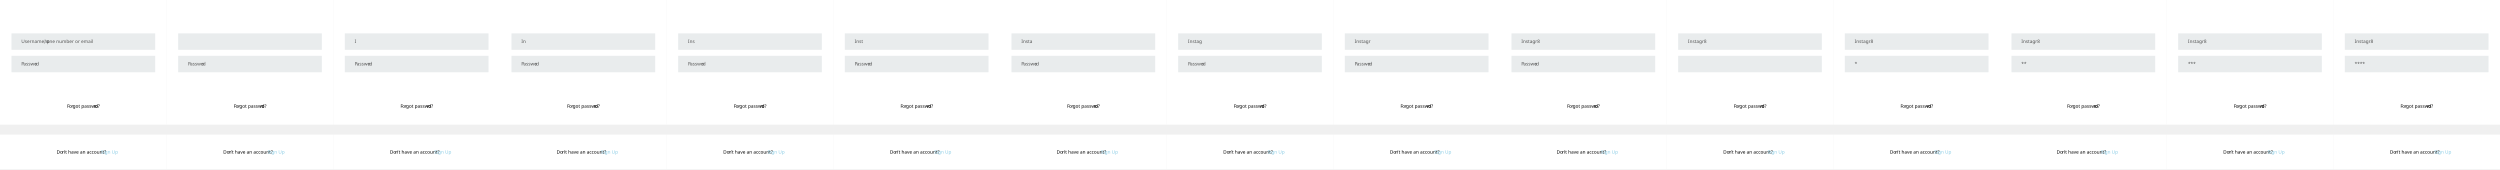
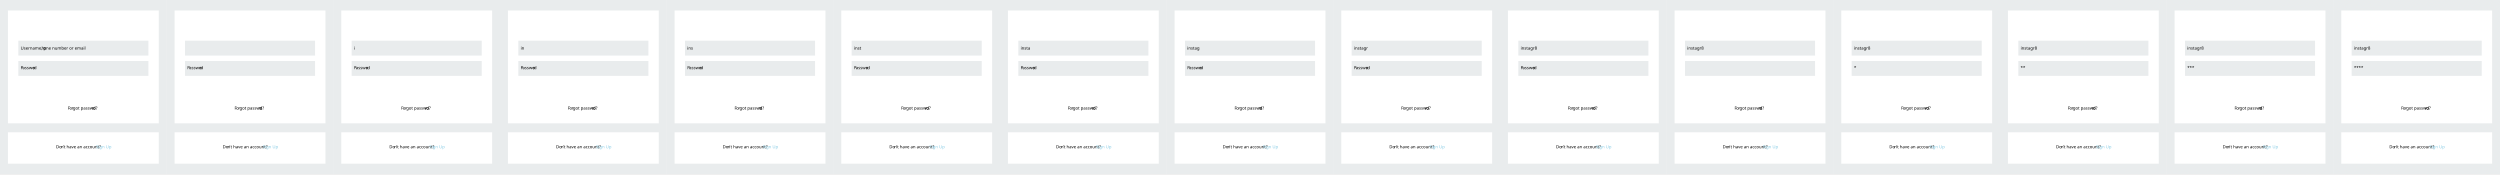
- <svg xmlns="http://www.w3.org/2000/svg" xmlns:xlink="http://www.w3.org/1999/xlink" viewBox="0 0 9585 649">
+ <svg xmlns="http://www.w3.org/2000/svg" xmlns:xlink="http://www.w3.org/1999/xlink" viewBox="0 0 10590 738">
  <defs>
-     <style>.cls-1{fill:none;}.cls-2{fill:#fff;}.cls-3{fill:#e9eced;}.cls-12,.cls-4,.cls-6{font-size:18px;font-family:FuturaPT-Book, Futura PT;}.cls-4{fill:#515151;}.cls-5{letter-spacing:-0.02em;}.cls-12,.cls-6,.cls-9{isolation:isolate;}.cls-7{letter-spacing:-0.04em;}.cls-8{letter-spacing:-0.02em;}.cls-10{letter-spacing:-0.01em;}.cls-11{letter-spacing:-0.03em;}.cls-12{fill:#89cce5;}.cls-13{letter-spacing:-0.02em;}</style>
-     <symbol id="_1" data-name="1" viewBox="0 0 639 649">
-       <rect class="cls-1" width="639" height="649" />
-       <rect class="cls-2" width="639" height="478" />
-       <rect class="cls-3" x="44" y="128" width="551" height="63" />
-       <text class="cls-4" transform="translate(81.73 164.92)">Username, p<tspan class="cls-5" x="88.63" y="0">h</tspan>
+     <style>.cls-1{fill:#e9eced;}.cls-2{fill:none;}.cls-3{fill:#fff;}.cls-4{font-size:18px;font-family:FuturaPT-Book, Futura PT;}.cls-5{letter-spacing:-0.02em;}.cls-6{letter-spacing:-0.02em;}.cls-7{letter-spacing:-0.02em;}.cls-8{letter-spacing:-0.04em;}.cls-9{letter-spacing:-0.02em;}.cls-10{letter-spacing:-0.01em;}.cls-11{letter-spacing:-0.03em;}.cls-12{fill:#89cce5;}</style>
+     <symbol id="_1" data-name="1" viewBox="0 0 706 738">
+       <rect class="cls-1" width="706" height="738" />
+       <rect class="cls-2" x="33.62" y="44.39" width="639" height="649" />
+       <rect class="cls-3" x="33.62" y="44.39" width="639" height="478" />
+       <rect class="cls-1" x="77.62" y="172.39" width="551" height="63" />
+       <rect class="cls-1" x="77.62" y="258.39" width="551" height="63" />
+       <rect class="cls-3" x="33.62" y="560.39" width="639" height="133" />
+       <rect class="cls-2" x="155.62" y="365.39" width="394" height="76" />
+       <text class="cls-4" transform="translate(87.26 210.14)">Username, p<tspan class="cls-5" x="88.63" y="0">h</tspan>
        <tspan x="96.82" y="0">one number or email</tspan>
      </text>
-       <rect class="cls-3" x="44" y="214" width="551" height="63" />
-       <rect class="cls-2" y="516" width="639" height="133" />
-       <text class="cls-6" transform="translate(257.26 413.12)">
-         <tspan class="cls-7">F</tspan>
-         <tspan x="7.06" y="0">o</tspan>
-         <tspan class="cls-8" x="16.49" y="0">r</tspan>
-         <tspan x="21.38" y="0">got passwo</tspan>
-         <tspan class="cls-8" x="101.64" y="0">r</tspan>
-         <tspan x="106.54" y="0">d?</tspan>
-       </text>
-       <rect class="cls-1" x="123" y="321" width="394" height="76" />
-       <g class="cls-9">
-         <text class="cls-6" transform="translate(216.86 589.12)">Do<tspan class="cls-10" x="20.81" y="0">n</tspan>
-           <tspan class="cls-11" x="29.09" y="0">’</tspan>
-           <tspan x="33.3" y="0">t have an account? </tspan>
-         </text>
-         <text class="cls-12" transform="translate(386.86 589.12)">Sign Up</text>
-       </g>
-       <text class="cls-4" transform="translate(81.73 250.92)">
-         <tspan class="cls-13">P</tspan>
-         <tspan x="7.85" y="0">asswo</tspan>
-         <tspan class="cls-8" x="51.7" y="0">r</tspan>
-         <tspan x="56.59" y="0">d</tspan>
-       </text>
-     </symbol>
-     <symbol id="_2" data-name="2" viewBox="0 0 639 649">
-       <rect class="cls-1" width="639" height="649" />
-       <rect class="cls-2" width="639" height="478" />
-       <rect class="cls-3" x="44" y="128" width="551" height="63" />
+       <text class="cls-4" transform="translate(87.26 293.14)">
+         <tspan class="cls-6">P</tspan>
+         <tspan x="7.85" y="0">asswo</tspan>
+         <tspan class="cls-7" x="51.7" y="0">r</tspan>
+         <tspan x="56.59" y="0">d</tspan>
+       </text>
+       <text class="cls-4" transform="translate(287.26 464.14)">
+         <tspan class="cls-8">F</tspan>
+         <tspan x="7.06" y="0">o</tspan>
+         <tspan class="cls-7" x="16.49" y="0">r</tspan>
+         <tspan x="21.38" y="0">got passwo</tspan>
+         <tspan class="cls-9" x="101.64" y="0">r</tspan>
+         <tspan x="106.54" y="0">d?</tspan>
+       </text>
+       <text class="cls-4" transform="translate(237.26 628.14)">Do<tspan class="cls-10" x="20.81" y="0">n</tspan>
+         <tspan class="cls-11" x="29.09" y="0">’</tspan>
+         <tspan x="33.3" y="0">t have an account? </tspan>
+         <tspan class="cls-12" x="169.29" y="0">Sign Up</tspan>
+       </text>
+     </symbol>
+     <symbol id="_2" data-name="2" viewBox="0 0 706 738">
+       <rect class="cls-1" width="706" height="738" />
+       <rect class="cls-2" x="33.62" y="44.39" width="639" height="649" />
+       <rect class="cls-3" x="33.62" y="44.39" width="639" height="478" />
+       <rect class="cls-1" x="77.62" y="172.39" width="551" height="63" />
+       <rect class="cls-1" x="77.62" y="258.39" width="551" height="63" />
+       <rect class="cls-3" x="33.62" y="560.39" width="639" height="133" />
+       <rect class="cls-2" x="155.62" y="365.39" width="394" height="76" />
      <text />
-       <rect class="cls-3" x="44" y="214" width="551" height="63" />
-       <rect class="cls-2" y="516" width="639" height="133" />
-       <text class="cls-6" transform="translate(257.26 413.12)">
-         <tspan class="cls-7">F</tspan>
-         <tspan x="7.06" y="0">o</tspan>
-         <tspan class="cls-8" x="16.49" y="0">r</tspan>
-         <tspan x="21.38" y="0">got passwo</tspan>
-         <tspan class="cls-8" x="101.64" y="0">r</tspan>
-         <tspan x="106.54" y="0">d?</tspan>
-       </text>
-       <rect class="cls-1" x="123" y="321" width="394" height="76" />
-       <g class="cls-9">
-         <text class="cls-6" transform="translate(216.86 589.12)">Do<tspan class="cls-10" x="20.81" y="0">n</tspan>
-           <tspan class="cls-11" x="29.09" y="0">’</tspan>
-           <tspan x="33.3" y="0">t have an account? </tspan>
-         </text>
-         <text class="cls-12" transform="translate(386.86 589.12)">Sign Up</text>
-       </g>
-       <text class="cls-4" transform="translate(81.73 250.92)">
-         <tspan class="cls-13">P</tspan>
-         <tspan x="7.85" y="0">asswo</tspan>
-         <tspan class="cls-8" x="51.7" y="0">r</tspan>
-         <tspan x="56.59" y="0">d</tspan>
-       </text>
-     </symbol>
-     <symbol id="_3" data-name="3" viewBox="0 0 639 649">
-       <rect class="cls-1" width="639" height="649" />
-       <rect class="cls-2" width="639" height="478" />
-       <rect class="cls-3" x="44" y="128" width="551" height="63" />
+       <text class="cls-4" transform="translate(87.26 293.14)">
+         <tspan class="cls-6">P</tspan>
+         <tspan x="7.85" y="0">asswo</tspan>
+         <tspan class="cls-7" x="51.7" y="0">r</tspan>
+         <tspan x="56.59" y="0">d</tspan>
+       </text>
+       <text class="cls-4" transform="translate(287.26 464.14)">
+         <tspan class="cls-8">F</tspan>
+         <tspan x="7.06" y="0">o</tspan>
+         <tspan class="cls-7" x="16.49" y="0">r</tspan>
+         <tspan x="21.38" y="0">got passwo</tspan>
+         <tspan class="cls-9" x="101.64" y="0">r</tspan>
+         <tspan x="106.54" y="0">d?</tspan>
+       </text>
+       <text class="cls-4" transform="translate(237.26 628.14)">Do<tspan class="cls-10" x="20.81" y="0">n</tspan>
+         <tspan class="cls-11" x="29.09" y="0">’</tspan>
+         <tspan x="33.3" y="0">t have an account? </tspan>
+         <tspan class="cls-12" x="169.29" y="0">Sign Up</tspan>
+       </text>
+     </symbol>
+     <symbol id="_3" data-name="3" viewBox="0 0 706 738">
+       <rect class="cls-1" width="706" height="738" />
+       <rect class="cls-2" x="33.62" y="44.39" width="639" height="649" />
+       <rect class="cls-3" x="33.62" y="44.39" width="639" height="478" />
+       <rect class="cls-1" x="77.62" y="172.39" width="551" height="63" />
+       <rect class="cls-1" x="77.62" y="258.39" width="551" height="63" />
+       <rect class="cls-3" x="33.62" y="560.39" width="639" height="133" />
+       <rect class="cls-2" x="155.62" y="365.39" width="394" height="76" />
+       <text class="cls-4" transform="translate(87.26 210.14)">i</text>
+       <text class="cls-4" transform="translate(87.26 293.14)">
+         <tspan class="cls-6">P</tspan>
+         <tspan x="7.85" y="0">asswo</tspan>
+         <tspan class="cls-7" x="51.7" y="0">r</tspan>
+         <tspan x="56.59" y="0">d</tspan>
+       </text>
+       <text class="cls-4" transform="translate(287.26 464.14)">
+         <tspan class="cls-8">F</tspan>
+         <tspan x="7.06" y="0">o</tspan>
+         <tspan class="cls-7" x="16.49" y="0">r</tspan>
+         <tspan x="21.38" y="0">got passwo</tspan>
+         <tspan class="cls-9" x="101.64" y="0">r</tspan>
+         <tspan x="106.54" y="0">d?</tspan>
+       </text>
+       <text class="cls-4" transform="translate(237.26 628.14)">Do<tspan class="cls-10" x="20.81" y="0">n</tspan>
+         <tspan class="cls-11" x="29.09" y="0">’</tspan>
+         <tspan x="33.3" y="0">t have an account? </tspan>
+         <tspan class="cls-12" x="169.29" y="0">Sign Up</tspan>
+       </text>
+     </symbol>
+     <symbol id="_4" data-name="4" viewBox="0 0 706 738">
+       <rect class="cls-1" width="706" height="738" />
+       <rect class="cls-2" x="33.62" y="44.39" width="639" height="649" />
+       <rect class="cls-3" x="33.62" y="44.39" width="639" height="478" />
+       <rect class="cls-1" x="77.62" y="172.39" width="551" height="63" />
+       <rect class="cls-1" x="77.62" y="258.39" width="551" height="63" />
+       <rect class="cls-3" x="33.62" y="560.39" width="639" height="133" />
+       <rect class="cls-2" x="155.62" y="365.39" width="394" height="76" />
+       <text class="cls-4" transform="translate(87.26 210.14)">in</text>
+       <text class="cls-4" transform="translate(87.26 293.14)">
+         <tspan class="cls-6">P</tspan>
+         <tspan x="7.85" y="0">asswo</tspan>
+         <tspan class="cls-7" x="51.7" y="0">r</tspan>
+         <tspan x="56.59" y="0">d</tspan>
+       </text>
+       <text class="cls-4" transform="translate(287.26 464.14)">
+         <tspan class="cls-8">F</tspan>
+         <tspan x="7.06" y="0">o</tspan>
+         <tspan class="cls-7" x="16.49" y="0">r</tspan>
+         <tspan x="21.38" y="0">got passwo</tspan>
+         <tspan class="cls-9" x="101.64" y="0">r</tspan>
+         <tspan x="106.54" y="0">d?</tspan>
+       </text>
+       <text class="cls-4" transform="translate(237.26 628.14)">Do<tspan class="cls-10" x="20.81" y="0">n</tspan>
+         <tspan class="cls-11" x="29.09" y="0">’</tspan>
+         <tspan x="33.3" y="0">t have an account? </tspan>
+         <tspan class="cls-12" x="169.29" y="0">Sign Up</tspan>
+       </text>
+     </symbol>
+     <symbol id="_5" data-name="5" viewBox="0 0 706 738">
+       <rect class="cls-1" width="706" height="738" />
+       <rect class="cls-2" x="33.62" y="44.39" width="639" height="649" />
+       <rect class="cls-3" x="33.62" y="44.39" width="639" height="478" />
+       <rect class="cls-1" x="77.62" y="172.39" width="551" height="63" />
+       <rect class="cls-1" x="77.62" y="258.39" width="551" height="63" />
+       <rect class="cls-3" x="33.62" y="560.39" width="639" height="133" />
+       <rect class="cls-2" x="155.62" y="365.39" width="394" height="76" />
+       <text class="cls-4" transform="translate(87.26 210.14)">ins</text>
+       <text class="cls-4" transform="translate(87.26 293.14)">
+         <tspan class="cls-6">P</tspan>
+         <tspan x="7.85" y="0">asswo</tspan>
+         <tspan class="cls-7" x="51.7" y="0">r</tspan>
+         <tspan x="56.59" y="0">d</tspan>
+       </text>
+       <text class="cls-4" transform="translate(287.26 464.14)">
+         <tspan class="cls-8">F</tspan>
+         <tspan x="7.06" y="0">o</tspan>
+         <tspan class="cls-7" x="16.49" y="0">r</tspan>
+         <tspan x="21.38" y="0">got passwo</tspan>
+         <tspan class="cls-9" x="101.64" y="0">r</tspan>
+         <tspan x="106.54" y="0">d?</tspan>
+       </text>
+       <text class="cls-4" transform="translate(237.26 628.14)">Do<tspan class="cls-10" x="20.81" y="0">n</tspan>
+         <tspan class="cls-11" x="29.09" y="0">’</tspan>
+         <tspan x="33.3" y="0">t have an account? </tspan>
+         <tspan class="cls-12" x="169.29" y="0">Sign Up</tspan>
+       </text>
+     </symbol>
+     <symbol id="_6" data-name="6" viewBox="0 0 706 738">
+       <rect class="cls-1" width="706" height="738" />
+       <rect class="cls-2" x="33.62" y="44.39" width="639" height="649" />
+       <rect class="cls-3" x="33.62" y="44.39" width="639" height="478" />
+       <rect class="cls-1" x="77.62" y="172.39" width="551" height="63" />
+       <rect class="cls-1" x="77.62" y="258.39" width="551" height="63" />
+       <rect class="cls-3" x="33.62" y="560.39" width="639" height="133" />
+       <rect class="cls-2" x="155.62" y="365.39" width="394" height="76" />
+       <text class="cls-4" transform="translate(87.26 210.14)">inst</text>
+       <text class="cls-4" transform="translate(87.26 293.14)">
+         <tspan class="cls-6">P</tspan>
+         <tspan x="7.85" y="0">asswo</tspan>
+         <tspan class="cls-7" x="51.7" y="0">r</tspan>
+         <tspan x="56.59" y="0">d</tspan>
+       </text>
+       <text class="cls-4" transform="translate(287.26 464.14)">
+         <tspan class="cls-8">F</tspan>
+         <tspan x="7.06" y="0">o</tspan>
+         <tspan class="cls-7" x="16.49" y="0">r</tspan>
+         <tspan x="21.38" y="0">got passwo</tspan>
+         <tspan class="cls-9" x="101.64" y="0">r</tspan>
+         <tspan x="106.54" y="0">d?</tspan>
+       </text>
+       <text class="cls-4" transform="translate(237.26 628.14)">Do<tspan class="cls-10" x="20.81" y="0">n</tspan>
+         <tspan class="cls-11" x="29.09" y="0">’</tspan>
+         <tspan x="33.3" y="0">t have an account? </tspan>
+         <tspan class="cls-12" x="169.29" y="0">Sign Up</tspan>
+       </text>
+     </symbol>
+     <symbol id="_7" data-name="7" viewBox="0 0 706 738">
+       <rect class="cls-1" width="706" height="738" />
+       <rect class="cls-2" x="33.62" y="44.39" width="639" height="649" />
+       <rect class="cls-3" x="33.62" y="44.39" width="639" height="478" />
+       <rect class="cls-1" x="77.62" y="172.39" width="551" height="63" />
+       <rect class="cls-1" x="77.62" y="258.39" width="551" height="63" />
+       <rect class="cls-3" x="33.62" y="560.39" width="639" height="133" />
+       <rect class="cls-2" x="155.62" y="365.39" width="394" height="76" />
+       <text class="cls-4" transform="translate(87.26 210.14)">insta</text>
+       <text class="cls-4" transform="translate(87.26 293.14)">
+         <tspan class="cls-6">P</tspan>
+         <tspan x="7.85" y="0">asswo</tspan>
+         <tspan class="cls-7" x="51.7" y="0">r</tspan>
+         <tspan x="56.59" y="0">d</tspan>
+       </text>
+       <text class="cls-4" transform="translate(287.26 464.14)">
+         <tspan class="cls-8">F</tspan>
+         <tspan x="7.06" y="0">o</tspan>
+         <tspan class="cls-7" x="16.49" y="0">r</tspan>
+         <tspan x="21.38" y="0">got passwo</tspan>
+         <tspan class="cls-9" x="101.64" y="0">r</tspan>
+         <tspan x="106.54" y="0">d?</tspan>
+       </text>
+       <text class="cls-4" transform="translate(237.26 628.14)">Do<tspan class="cls-10" x="20.81" y="0">n</tspan>
+         <tspan class="cls-11" x="29.09" y="0">’</tspan>
+         <tspan x="33.3" y="0">t have an account? </tspan>
+         <tspan class="cls-12" x="169.29" y="0">Sign Up</tspan>
+       </text>
+     </symbol>
+     <symbol id="_8" data-name="8" viewBox="0 0 706 738">
+       <rect class="cls-1" width="706" height="738" />
+       <rect class="cls-2" x="33.62" y="44.39" width="639" height="649" />
+       <rect class="cls-3" x="33.62" y="44.39" width="639" height="478" />
+       <rect class="cls-1" x="77.62" y="172.39" width="551" height="63" />
+       <rect class="cls-1" x="77.62" y="258.39" width="551" height="63" />
+       <rect class="cls-3" x="33.62" y="560.39" width="639" height="133" />
+       <rect class="cls-2" x="155.62" y="365.39" width="394" height="76" />
+       <text class="cls-4" transform="translate(87.26 210.14)">instag</text>
+       <text class="cls-4" transform="translate(87.26 293.14)">
+         <tspan class="cls-6">P</tspan>
+         <tspan x="7.85" y="0">asswo</tspan>
+         <tspan class="cls-7" x="51.7" y="0">r</tspan>
+         <tspan x="56.59" y="0">d</tspan>
+       </text>
+       <text class="cls-4" transform="translate(287.26 464.14)">
+         <tspan class="cls-8">F</tspan>
+         <tspan x="7.06" y="0">o</tspan>
+         <tspan class="cls-7" x="16.49" y="0">r</tspan>
+         <tspan x="21.38" y="0">got passwo</tspan>
+         <tspan class="cls-9" x="101.64" y="0">r</tspan>
+         <tspan x="106.54" y="0">d?</tspan>
+       </text>
+       <text class="cls-4" transform="translate(237.26 628.14)">Do<tspan class="cls-10" x="20.81" y="0">n</tspan>
+         <tspan class="cls-11" x="29.09" y="0">’</tspan>
+         <tspan x="33.3" y="0">t have an account? </tspan>
+         <tspan class="cls-12" x="169.29" y="0">Sign Up</tspan>
+       </text>
+     </symbol>
+     <symbol id="_9" data-name="9" viewBox="0 0 706 738">
+       <rect class="cls-1" width="706" height="738" />
+       <rect class="cls-2" x="33.62" y="44.39" width="639" height="649" />
+       <rect class="cls-3" x="33.62" y="44.39" width="639" height="478" />
+       <rect class="cls-1" x="77.62" y="172.39" width="551" height="63" />
+       <rect class="cls-1" x="77.62" y="258.39" width="551" height="63" />
+       <rect class="cls-3" x="33.62" y="560.39" width="639" height="133" />
+       <rect class="cls-2" x="155.62" y="365.39" width="394" height="76" />
+       <text class="cls-4" transform="translate(87.26 210.14)">instagr</text>
+       <text class="cls-4" transform="translate(87.26 293.14)">
+         <tspan class="cls-6">P</tspan>
+         <tspan x="7.85" y="0">asswo</tspan>
+         <tspan class="cls-7" x="51.7" y="0">r</tspan>
+         <tspan x="56.59" y="0">d</tspan>
+       </text>
+       <text class="cls-4" transform="translate(287.26 464.14)">
+         <tspan class="cls-8">F</tspan>
+         <tspan x="7.06" y="0">o</tspan>
+         <tspan class="cls-7" x="16.49" y="0">r</tspan>
+         <tspan x="21.38" y="0">got passwo</tspan>
+         <tspan class="cls-9" x="101.64" y="0">r</tspan>
+         <tspan x="106.54" y="0">d?</tspan>
+       </text>
+       <text class="cls-4" transform="translate(237.26 628.14)">Do<tspan class="cls-10" x="20.81" y="0">n</tspan>
+         <tspan class="cls-11" x="29.09" y="0">’</tspan>
+         <tspan x="33.3" y="0">t have an account? </tspan>
+         <tspan class="cls-12" x="169.29" y="0">Sign Up</tspan>
+       </text>
+     </symbol>
+     <symbol id="_10" data-name="10" viewBox="0 0 706 738">
+       <rect class="cls-1" width="706" height="738" />
+       <rect class="cls-2" x="33.62" y="44.39" width="639" height="649" />
+       <rect class="cls-3" x="33.62" y="44.39" width="639" height="478" />
+       <rect class="cls-1" x="77.62" y="172.39" width="551" height="63" />
+       <rect class="cls-1" x="77.62" y="258.39" width="551" height="63" />
+       <rect class="cls-3" x="33.62" y="560.39" width="639" height="133" />
+       <rect class="cls-2" x="155.62" y="365.39" width="394" height="76" />
+       <text class="cls-4" transform="translate(87.26 210.14)">instagr8</text>
+       <text class="cls-4" transform="translate(87.26 293.14)">
+         <tspan class="cls-6">P</tspan>
+         <tspan x="7.85" y="0">asswo</tspan>
+         <tspan class="cls-7" x="51.7" y="0">r</tspan>
+         <tspan x="56.59" y="0">d</tspan>
+       </text>
+       <text class="cls-4" transform="translate(287.26 464.14)">
+         <tspan class="cls-8">F</tspan>
+         <tspan x="7.06" y="0">o</tspan>
+         <tspan class="cls-7" x="16.49" y="0">r</tspan>
+         <tspan x="21.38" y="0">got passwo</tspan>
+         <tspan class="cls-9" x="101.64" y="0">r</tspan>
+         <tspan x="106.54" y="0">d?</tspan>
+       </text>
+       <text class="cls-4" transform="translate(237.26 628.14)">Do<tspan class="cls-10" x="20.81" y="0">n</tspan>
+         <tspan class="cls-11" x="29.09" y="0">’</tspan>
+         <tspan x="33.3" y="0">t have an account? </tspan>
+         <tspan class="cls-12" x="169.29" y="0">Sign Up</tspan>
+       </text>
+     </symbol>
+     <symbol id="_11" data-name="11" viewBox="0 0 706 738">
+       <rect class="cls-1" width="706" height="738" />
+       <rect class="cls-2" x="33.62" y="44.39" width="639" height="649" />
+       <rect class="cls-3" x="33.62" y="44.39" width="639" height="478" />
+       <rect class="cls-1" x="77.62" y="172.39" width="551" height="63" />
+       <rect class="cls-1" x="77.62" y="258.39" width="551" height="63" />
+       <rect class="cls-3" x="33.62" y="560.39" width="639" height="133" />
+       <rect class="cls-2" x="155.62" y="365.39" width="394" height="76" />
+       <text class="cls-4" transform="translate(87.26 210.14)">instagr8</text>
      <text />
-       <rect class="cls-3" x="44" y="214" width="551" height="63" />
-       <rect class="cls-2" y="516" width="639" height="133" />
-       <text class="cls-6" transform="translate(257.26 413.12)">
-         <tspan class="cls-7">F</tspan>
-         <tspan x="7.06" y="0">o</tspan>
-         <tspan class="cls-8" x="16.49" y="0">r</tspan>
-         <tspan x="21.38" y="0">got passwo</tspan>
-         <tspan class="cls-8" x="101.64" y="0">r</tspan>
-         <tspan x="106.54" y="0">d?</tspan>
-       </text>
-       <rect class="cls-1" x="123" y="321" width="394" height="76" />
-       <g class="cls-9">
-         <text class="cls-6" transform="translate(216.86 589.12)">Do<tspan class="cls-10" x="20.81" y="0">n</tspan>
-           <tspan class="cls-11" x="29.09" y="0">’</tspan>
-           <tspan x="33.3" y="0">t have an account? </tspan>
-         </text>
-         <text class="cls-12" transform="translate(386.86 589.12)">Sign Up</text>
-       </g>
-       <text class="cls-4" transform="translate(81.73 250.92)">
-         <tspan class="cls-13">P</tspan>
-         <tspan x="7.85" y="0">asswo</tspan>
-         <tspan class="cls-8" x="51.7" y="0">r</tspan>
-         <tspan x="56.59" y="0">d</tspan>
-       </text>
-       <text class="cls-4" transform="translate(81.73 164.92)">I</text>
-     </symbol>
-     <symbol id="_4" data-name="4" viewBox="0 0 639 649">
-       <rect class="cls-1" width="639" height="649" />
-       <rect class="cls-2" width="639" height="478" />
-       <rect class="cls-3" x="44" y="128" width="551" height="63" />
-       <text />
-       <rect class="cls-3" x="44" y="214" width="551" height="63" />
-       <rect class="cls-2" y="516" width="639" height="133" />
-       <text class="cls-6" transform="translate(257.26 413.12)">
-         <tspan class="cls-7">F</tspan>
-         <tspan x="7.06" y="0">o</tspan>
-         <tspan class="cls-8" x="16.49" y="0">r</tspan>
-         <tspan x="21.38" y="0">got passwo</tspan>
-         <tspan class="cls-8" x="101.64" y="0">r</tspan>
-         <tspan x="106.54" y="0">d?</tspan>
-       </text>
-       <rect class="cls-1" x="123" y="321" width="394" height="76" />
-       <g class="cls-9">
-         <text class="cls-6" transform="translate(216.86 589.12)">Do<tspan class="cls-10" x="20.81" y="0">n</tspan>
-           <tspan class="cls-11" x="29.09" y="0">’</tspan>
-           <tspan x="33.3" y="0">t have an account? </tspan>
-         </text>
-         <text class="cls-12" transform="translate(386.86 589.12)">Sign Up</text>
-       </g>
-       <text class="cls-4" transform="translate(81.73 250.92)">
-         <tspan class="cls-13">P</tspan>
-         <tspan x="7.85" y="0">asswo</tspan>
-         <tspan class="cls-8" x="51.7" y="0">r</tspan>
-         <tspan x="56.59" y="0">d</tspan>
-       </text>
-       <text class="cls-4" transform="translate(81.73 164.92)">In</text>
-     </symbol>
-     <symbol id="_5" data-name="5" viewBox="0 0 639 649">
-       <rect class="cls-1" width="639" height="649" />
-       <rect class="cls-2" width="639" height="478" />
-       <rect class="cls-3" x="44" y="128" width="551" height="63" />
-       <text />
-       <rect class="cls-3" x="44" y="214" width="551" height="63" />
-       <rect class="cls-2" y="516" width="639" height="133" />
-       <text class="cls-6" transform="translate(257.26 413.12)">
-         <tspan class="cls-7">F</tspan>
-         <tspan x="7.06" y="0">o</tspan>
-         <tspan class="cls-8" x="16.49" y="0">r</tspan>
-         <tspan x="21.38" y="0">got passwo</tspan>
-         <tspan class="cls-8" x="101.64" y="0">r</tspan>
-         <tspan x="106.54" y="0">d?</tspan>
-       </text>
-       <rect class="cls-1" x="123" y="321" width="394" height="76" />
-       <g class="cls-9">
-         <text class="cls-6" transform="translate(216.86 589.12)">Do<tspan class="cls-10" x="20.81" y="0">n</tspan>
-           <tspan class="cls-11" x="29.09" y="0">’</tspan>
-           <tspan x="33.3" y="0">t have an account? </tspan>
-         </text>
-         <text class="cls-12" transform="translate(386.86 589.12)">Sign Up</text>
-       </g>
-       <text class="cls-4" transform="translate(81.73 250.92)">
-         <tspan class="cls-13">P</tspan>
-         <tspan x="7.85" y="0">asswo</tspan>
-         <tspan class="cls-8" x="51.7" y="0">r</tspan>
-         <tspan x="56.59" y="0">d</tspan>
-       </text>
-       <text class="cls-4" transform="translate(81.73 164.92)">Ins</text>
-     </symbol>
-     <symbol id="_6" data-name="6" viewBox="0 0 639 649">
-       <rect class="cls-1" width="639" height="649" />
-       <rect class="cls-2" width="639" height="478" />
-       <rect class="cls-3" x="44" y="128" width="551" height="63" />
-       <text />
-       <rect class="cls-3" x="44" y="214" width="551" height="63" />
-       <rect class="cls-2" y="516" width="639" height="133" />
-       <text class="cls-6" transform="translate(257.26 413.12)">
-         <tspan class="cls-7">F</tspan>
-         <tspan x="7.06" y="0">o</tspan>
-         <tspan class="cls-8" x="16.49" y="0">r</tspan>
-         <tspan x="21.38" y="0">got passwo</tspan>
-         <tspan class="cls-8" x="101.64" y="0">r</tspan>
-         <tspan x="106.54" y="0">d?</tspan>
-       </text>
-       <rect class="cls-1" x="123" y="321" width="394" height="76" />
-       <g class="cls-9">
-         <text class="cls-6" transform="translate(216.86 589.12)">Do<tspan class="cls-10" x="20.81" y="0">n</tspan>
-           <tspan class="cls-11" x="29.09" y="0">’</tspan>
-           <tspan x="33.3" y="0">t have an account? </tspan>
-         </text>
-         <text class="cls-12" transform="translate(386.86 589.12)">Sign Up</text>
-       </g>
-       <text class="cls-4" transform="translate(81.73 250.92)">
-         <tspan class="cls-13">P</tspan>
-         <tspan x="7.85" y="0">asswo</tspan>
-         <tspan class="cls-8" x="51.7" y="0">r</tspan>
-         <tspan x="56.59" y="0">d</tspan>
-       </text>
-       <text class="cls-4" transform="translate(81.73 164.92)">Inst</text>
-     </symbol>
-     <symbol id="_7" data-name="7" viewBox="0 0 639 649">
-       <rect class="cls-1" width="639" height="649" />
-       <rect class="cls-2" width="639" height="478" />
-       <rect class="cls-3" x="44" y="128" width="551" height="63" />
-       <text />
-       <rect class="cls-3" x="44" y="214" width="551" height="63" />
-       <rect class="cls-2" y="516" width="639" height="133" />
-       <text class="cls-6" transform="translate(257.26 413.12)">
-         <tspan class="cls-7">F</tspan>
-         <tspan x="7.06" y="0">o</tspan>
-         <tspan class="cls-8" x="16.49" y="0">r</tspan>
-         <tspan x="21.38" y="0">got passwo</tspan>
-         <tspan class="cls-8" x="101.64" y="0">r</tspan>
-         <tspan x="106.54" y="0">d?</tspan>
-       </text>
-       <rect class="cls-1" x="123" y="321" width="394" height="76" />
-       <g class="cls-9">
-         <text class="cls-6" transform="translate(216.86 589.12)">Do<tspan class="cls-10" x="20.81" y="0">n</tspan>
-           <tspan class="cls-11" x="29.09" y="0">’</tspan>
-           <tspan x="33.3" y="0">t have an account? </tspan>
-         </text>
-         <text class="cls-12" transform="translate(386.86 589.12)">Sign Up</text>
-       </g>
-       <text class="cls-4" transform="translate(81.73 250.92)">
-         <tspan class="cls-13">P</tspan>
-         <tspan x="7.85" y="0">asswo</tspan>
-         <tspan class="cls-8" x="51.7" y="0">r</tspan>
-         <tspan x="56.59" y="0">d</tspan>
-       </text>
-       <text class="cls-4" transform="translate(81.73 164.92)">Insta</text>
-     </symbol>
-     <symbol id="_8" data-name="8" viewBox="0 0 639 649">
-       <rect class="cls-1" width="639" height="649" />
-       <rect class="cls-2" width="639" height="478" />
-       <rect class="cls-3" x="44" y="128" width="551" height="63" />
-       <text />
-       <rect class="cls-3" x="44" y="214" width="551" height="63" />
-       <rect class="cls-2" y="516" width="639" height="133" />
-       <text class="cls-6" transform="translate(257.26 413.12)">
-         <tspan class="cls-7">F</tspan>
-         <tspan x="7.06" y="0">o</tspan>
-         <tspan class="cls-8" x="16.49" y="0">r</tspan>
-         <tspan x="21.38" y="0">got passwo</tspan>
-         <tspan class="cls-8" x="101.64" y="0">r</tspan>
-         <tspan x="106.54" y="0">d?</tspan>
-       </text>
-       <rect class="cls-1" x="123" y="321" width="394" height="76" />
-       <g class="cls-9">
-         <text class="cls-6" transform="translate(216.86 589.12)">Do<tspan class="cls-10" x="20.81" y="0">n</tspan>
-           <tspan class="cls-11" x="29.09" y="0">’</tspan>
-           <tspan x="33.3" y="0">t have an account? </tspan>
-         </text>
-         <text class="cls-12" transform="translate(386.86 589.12)">Sign Up</text>
-       </g>
-       <text class="cls-4" transform="translate(81.73 250.92)">
-         <tspan class="cls-13">P</tspan>
-         <tspan x="7.85" y="0">asswo</tspan>
-         <tspan class="cls-8" x="51.7" y="0">r</tspan>
-         <tspan x="56.59" y="0">d</tspan>
-       </text>
-       <text class="cls-4" transform="translate(81.73 164.92)">Instag</text>
-     </symbol>
-     <symbol id="_9" data-name="9" viewBox="0 0 639 649">
-       <rect class="cls-1" width="639" height="649" />
-       <rect class="cls-2" width="639" height="478" />
-       <rect class="cls-3" x="44" y="128" width="551" height="63" />
-       <text />
-       <rect class="cls-3" x="44" y="214" width="551" height="63" />
-       <rect class="cls-2" y="516" width="639" height="133" />
-       <text class="cls-6" transform="translate(257.26 413.12)">
-         <tspan class="cls-7">F</tspan>
-         <tspan x="7.06" y="0">o</tspan>
-         <tspan class="cls-8" x="16.49" y="0">r</tspan>
-         <tspan x="21.38" y="0">got passwo</tspan>
-         <tspan class="cls-8" x="101.64" y="0">r</tspan>
-         <tspan x="106.54" y="0">d?</tspan>
-       </text>
-       <rect class="cls-1" x="123" y="321" width="394" height="76" />
-       <g class="cls-9">
-         <text class="cls-6" transform="translate(216.86 589.12)">Do<tspan class="cls-10" x="20.81" y="0">n</tspan>
-           <tspan class="cls-11" x="29.09" y="0">’</tspan>
-           <tspan x="33.3" y="0">t have an account? </tspan>
-         </text>
-         <text class="cls-12" transform="translate(386.86 589.12)">Sign Up</text>
-       </g>
-       <text class="cls-4" transform="translate(81.73 250.92)">
-         <tspan class="cls-13">P</tspan>
-         <tspan x="7.85" y="0">asswo</tspan>
-         <tspan class="cls-8" x="51.7" y="0">r</tspan>
-         <tspan x="56.59" y="0">d</tspan>
-       </text>
-       <text class="cls-4" transform="translate(81.73 164.92)">Instagr</text>
-     </symbol>
-     <symbol id="_10" data-name="10" viewBox="0 0 639 649">
-       <rect class="cls-1" width="639" height="649" />
-       <rect class="cls-2" width="639" height="478" />
-       <rect class="cls-3" x="44" y="128" width="551" height="63" />
-       <text />
-       <rect class="cls-3" x="44" y="214" width="551" height="63" />
-       <rect class="cls-2" y="516" width="639" height="133" />
-       <text class="cls-6" transform="translate(257.26 413.12)">
-         <tspan class="cls-7">F</tspan>
-         <tspan x="7.06" y="0">o</tspan>
-         <tspan class="cls-8" x="16.49" y="0">r</tspan>
-         <tspan x="21.38" y="0">got passwo</tspan>
-         <tspan class="cls-8" x="101.64" y="0">r</tspan>
-         <tspan x="106.54" y="0">d?</tspan>
-       </text>
-       <rect class="cls-1" x="123" y="321" width="394" height="76" />
-       <g class="cls-9">
-         <text class="cls-6" transform="translate(216.86 589.12)">Do<tspan class="cls-10" x="20.81" y="0">n</tspan>
-           <tspan class="cls-11" x="29.09" y="0">’</tspan>
-           <tspan x="33.3" y="0">t have an account? </tspan>
-         </text>
-         <text class="cls-12" transform="translate(386.86 589.12)">Sign Up</text>
-       </g>
-       <text class="cls-4" transform="translate(81.73 250.92)">
-         <tspan class="cls-13">P</tspan>
-         <tspan x="7.85" y="0">asswo</tspan>
-         <tspan class="cls-8" x="51.7" y="0">r</tspan>
-         <tspan x="56.59" y="0">d</tspan>
-       </text>
-       <text class="cls-4" transform="translate(81.73 164.92)">Instagr8</text>
-     </symbol>
-     <symbol id="_11" data-name="11" viewBox="0 0 639 649">
-       <rect class="cls-1" width="639" height="649" />
-       <rect class="cls-2" width="639" height="478" />
-       <rect class="cls-3" x="44" y="128" width="551" height="63" />
-       <text />
-       <rect class="cls-3" x="44" y="214" width="551" height="63" />
-       <rect class="cls-2" y="516" width="639" height="133" />
-       <text class="cls-6" transform="translate(257.26 413.12)">
-         <tspan class="cls-7">F</tspan>
-         <tspan x="7.06" y="0">o</tspan>
-         <tspan class="cls-8" x="16.49" y="0">r</tspan>
-         <tspan x="21.38" y="0">got passwo</tspan>
-         <tspan class="cls-8" x="101.64" y="0">r</tspan>
-         <tspan x="106.54" y="0">d?</tspan>
-       </text>
-       <rect class="cls-1" x="123" y="321" width="394" height="76" />
-       <g class="cls-9">
-         <text class="cls-6" transform="translate(216.86 589.12)">Do<tspan class="cls-10" x="20.81" y="0">n</tspan>
-           <tspan class="cls-11" x="29.09" y="0">’</tspan>
-           <tspan x="33.3" y="0">t have an account? </tspan>
-         </text>
-         <text class="cls-12" transform="translate(386.86 589.12)">Sign Up</text>
-       </g>
-       <text class="cls-4" transform="translate(81.73 250.92)"> </text>
-       <text class="cls-4" transform="translate(81.73 164.92)">Instagr8</text>
-     </symbol>
-     <symbol id="_12" data-name="12" viewBox="0 0 639 649">
-       <rect class="cls-1" width="639" height="649" />
-       <rect class="cls-2" width="639" height="478" />
-       <rect class="cls-3" x="44" y="128" width="551" height="63" />
-       <text />
-       <rect class="cls-3" x="44" y="214" width="551" height="63" />
-       <rect class="cls-2" y="516" width="639" height="133" />
-       <text class="cls-6" transform="translate(257.26 413.12)">
-         <tspan class="cls-7">F</tspan>
-         <tspan x="7.06" y="0">o</tspan>
-         <tspan class="cls-8" x="16.49" y="0">r</tspan>
-         <tspan x="21.38" y="0">got passwo</tspan>
-         <tspan class="cls-8" x="101.64" y="0">r</tspan>
-         <tspan x="106.54" y="0">d?</tspan>
-       </text>
-       <rect class="cls-1" x="123" y="321" width="394" height="76" />
-       <g class="cls-9">
-         <text class="cls-6" transform="translate(216.86 589.12)">Do<tspan class="cls-10" x="20.81" y="0">n</tspan>
-           <tspan class="cls-11" x="29.09" y="0">’</tspan>
-           <tspan x="33.3" y="0">t have an account? </tspan>
-         </text>
-         <text class="cls-12" transform="translate(386.86 589.12)">Sign Up</text>
-       </g>
-       <text class="cls-4" transform="translate(81.73 250.92)">*</text>
-       <text class="cls-4" transform="translate(81.73 164.92)">Instagr8</text>
-     </symbol>
-     <symbol id="_13" data-name="13" viewBox="0 0 639 649">
-       <rect class="cls-1" width="639" height="649" />
-       <rect class="cls-2" width="639" height="478" />
-       <rect class="cls-3" x="44" y="128" width="551" height="63" />
-       <text />
-       <rect class="cls-3" x="44" y="214" width="551" height="63" />
-       <rect class="cls-2" y="516" width="639" height="133" />
-       <text class="cls-6" transform="translate(257.26 413.12)">
-         <tspan class="cls-7">F</tspan>
-         <tspan x="7.06" y="0">o</tspan>
-         <tspan class="cls-8" x="16.49" y="0">r</tspan>
-         <tspan x="21.38" y="0">got passwo</tspan>
-         <tspan class="cls-8" x="101.64" y="0">r</tspan>
-         <tspan x="106.54" y="0">d?</tspan>
-       </text>
-       <rect class="cls-1" x="123" y="321" width="394" height="76" />
-       <g class="cls-9">
-         <text class="cls-6" transform="translate(216.86 589.12)">Do<tspan class="cls-10" x="20.81" y="0">n</tspan>
-           <tspan class="cls-11" x="29.09" y="0">’</tspan>
-           <tspan x="33.3" y="0">t have an account? </tspan>
-         </text>
-         <text class="cls-12" transform="translate(386.86 589.12)">Sign Up</text>
-       </g>
-       <text class="cls-4" transform="translate(81.73 250.92)">**</text>
-       <text class="cls-4" transform="translate(81.73 164.92)">Instagr8</text>
-     </symbol>
-     <symbol id="_14" data-name="14" viewBox="0 0 639 649">
-       <rect class="cls-1" width="639" height="649" />
-       <rect class="cls-2" width="639" height="478" />
-       <rect class="cls-3" x="44" y="128" width="551" height="63" />
-       <text />
-       <rect class="cls-3" x="44" y="214" width="551" height="63" />
-       <rect class="cls-2" y="516" width="639" height="133" />
-       <text class="cls-6" transform="translate(257.26 413.12)">
-         <tspan class="cls-7">F</tspan>
-         <tspan x="7.06" y="0">o</tspan>
-         <tspan class="cls-8" x="16.49" y="0">r</tspan>
-         <tspan x="21.38" y="0">got passwo</tspan>
-         <tspan class="cls-8" x="101.64" y="0">r</tspan>
-         <tspan x="106.54" y="0">d?</tspan>
-       </text>
-       <rect class="cls-1" x="123" y="321" width="394" height="76" />
-       <g class="cls-9">
-         <text class="cls-6" transform="translate(216.86 589.12)">Do<tspan class="cls-10" x="20.81" y="0">n</tspan>
-           <tspan class="cls-11" x="29.09" y="0">’</tspan>
-           <tspan x="33.3" y="0">t have an account? </tspan>
-         </text>
-         <text class="cls-12" transform="translate(386.86 589.12)">Sign Up</text>
-       </g>
-       <text class="cls-4" transform="translate(81.73 250.92)">***</text>
-       <text class="cls-4" transform="translate(81.73 164.92)">Instagr8</text>
-     </symbol>
-     <symbol id="_15-2" data-name="15" viewBox="0 0 639 649">
-       <rect class="cls-1" width="639" height="649" />
-       <rect class="cls-2" width="639" height="478" />
-       <rect class="cls-3" x="44" y="128" width="551" height="63" />
-       <text />
-       <rect class="cls-3" x="44" y="214" width="551" height="63" />
-       <rect class="cls-2" y="516" width="639" height="133" />
-       <text class="cls-6" transform="translate(257.26 413.12)">
-         <tspan class="cls-7">F</tspan>
-         <tspan x="7.06" y="0">o</tspan>
-         <tspan class="cls-8" x="16.49" y="0">r</tspan>
-         <tspan x="21.38" y="0">got passwo</tspan>
-         <tspan class="cls-8" x="101.64" y="0">r</tspan>
-         <tspan x="106.54" y="0">d?</tspan>
-       </text>
-       <rect class="cls-1" x="123" y="321" width="394" height="76" />
-       <g class="cls-9">
-         <text class="cls-6" transform="translate(216.86 589.12)">Do<tspan class="cls-10" x="20.81" y="0">n</tspan>
-           <tspan class="cls-11" x="29.09" y="0">’</tspan>
-           <tspan x="33.3" y="0">t have an account? </tspan>
-         </text>
-         <text class="cls-12" transform="translate(386.86 589.12)">Sign Up</text>
-       </g>
-       <text class="cls-4" transform="translate(81.73 250.92)">****</text>
-       <text class="cls-4" transform="translate(81.73 164.92)">Instagr8</text>
+       <text class="cls-4" transform="translate(287.26 464.14)">
+         <tspan class="cls-8">F</tspan>
+         <tspan x="7.06" y="0">o</tspan>
+         <tspan class="cls-7" x="16.49" y="0">r</tspan>
+         <tspan x="21.38" y="0">got passwo</tspan>
+         <tspan class="cls-9" x="101.64" y="0">r</tspan>
+         <tspan x="106.54" y="0">d?</tspan>
+       </text>
+       <text class="cls-4" transform="translate(237.26 628.14)">Do<tspan class="cls-10" x="20.81" y="0">n</tspan>
+         <tspan class="cls-11" x="29.09" y="0">’</tspan>
+         <tspan x="33.3" y="0">t have an account? </tspan>
+         <tspan class="cls-12" x="169.29" y="0">Sign Up</tspan>
+       </text>
+     </symbol>
+     <symbol id="_12" data-name="12" viewBox="0 0 706 738">
+       <rect class="cls-1" width="706" height="738" />
+       <rect class="cls-2" x="33.62" y="44.39" width="639" height="649" />
+       <rect class="cls-3" x="33.62" y="44.39" width="639" height="478" />
+       <rect class="cls-1" x="77.62" y="172.39" width="551" height="63" />
+       <rect class="cls-1" x="77.62" y="258.39" width="551" height="63" />
+       <rect class="cls-3" x="33.62" y="560.39" width="639" height="133" />
+       <rect class="cls-2" x="155.62" y="365.39" width="394" height="76" />
+       <text class="cls-4" transform="translate(87.26 210.14)">instagr8</text>
+       <text class="cls-4" transform="translate(87.26 293.14)">*</text>
+       <text class="cls-4" transform="translate(287.26 464.14)">
+         <tspan class="cls-8">F</tspan>
+         <tspan x="7.06" y="0">o</tspan>
+         <tspan class="cls-7" x="16.49" y="0">r</tspan>
+         <tspan x="21.38" y="0">got passwo</tspan>
+         <tspan class="cls-9" x="101.64" y="0">r</tspan>
+         <tspan x="106.54" y="0">d?</tspan>
+       </text>
+       <text class="cls-4" transform="translate(237.26 628.14)">Do<tspan class="cls-10" x="20.81" y="0">n</tspan>
+         <tspan class="cls-11" x="29.09" y="0">’</tspan>
+         <tspan x="33.3" y="0">t have an account? </tspan>
+         <tspan class="cls-12" x="169.29" y="0">Sign Up</tspan>
+       </text>
+     </symbol>
+     <symbol id="_13" data-name="13" viewBox="0 0 706 738">
+       <rect class="cls-1" width="706" height="738" />
+       <rect class="cls-2" x="33.62" y="44.39" width="639" height="649" />
+       <rect class="cls-3" x="33.62" y="44.39" width="639" height="478" />
+       <rect class="cls-1" x="77.62" y="172.39" width="551" height="63" />
+       <rect class="cls-1" x="77.62" y="258.39" width="551" height="63" />
+       <rect class="cls-3" x="33.62" y="560.39" width="639" height="133" />
+       <rect class="cls-2" x="155.62" y="365.39" width="394" height="76" />
+       <text class="cls-4" transform="translate(87.26 210.14)">instagr8</text>
+       <text class="cls-4" transform="translate(87.26 293.14)">**</text>
+       <text class="cls-4" transform="translate(287.26 464.14)">
+         <tspan class="cls-8">F</tspan>
+         <tspan x="7.06" y="0">o</tspan>
+         <tspan class="cls-7" x="16.49" y="0">r</tspan>
+         <tspan x="21.38" y="0">got passwo</tspan>
+         <tspan class="cls-9" x="101.64" y="0">r</tspan>
+         <tspan x="106.54" y="0">d?</tspan>
+       </text>
+       <text class="cls-4" transform="translate(237.26 628.14)">Do<tspan class="cls-10" x="20.81" y="0">n</tspan>
+         <tspan class="cls-11" x="29.09" y="0">’</tspan>
+         <tspan x="33.3" y="0">t have an account? </tspan>
+         <tspan class="cls-12" x="169.29" y="0">Sign Up</tspan>
+       </text>
+     </symbol>
+     <symbol id="_14" data-name="14" viewBox="0 0 706 738">
+       <rect class="cls-1" width="706" height="738" />
+       <rect class="cls-2" x="33.62" y="44.39" width="639" height="649" />
+       <rect class="cls-3" x="33.62" y="44.39" width="639" height="478" />
+       <rect class="cls-1" x="77.62" y="172.39" width="551" height="63" />
+       <rect class="cls-1" x="77.62" y="258.39" width="551" height="63" />
+       <rect class="cls-3" x="33.62" y="560.39" width="639" height="133" />
+       <rect class="cls-2" x="155.62" y="365.39" width="394" height="76" />
+       <text class="cls-4" transform="translate(87.26 210.14)">instagr8</text>
+       <text class="cls-4" transform="translate(87.26 293.14)">***</text>
+       <text class="cls-4" transform="translate(287.26 464.14)">
+         <tspan class="cls-8">F</tspan>
+         <tspan x="7.06" y="0">o</tspan>
+         <tspan class="cls-7" x="16.49" y="0">r</tspan>
+         <tspan x="21.38" y="0">got passwo</tspan>
+         <tspan class="cls-9" x="101.64" y="0">r</tspan>
+         <tspan x="106.54" y="0">d?</tspan>
+       </text>
+       <text class="cls-4" transform="translate(237.26 628.14)">Do<tspan class="cls-10" x="20.81" y="0">n</tspan>
+         <tspan class="cls-11" x="29.09" y="0">’</tspan>
+         <tspan x="33.3" y="0">t have an account? </tspan>
+         <tspan class="cls-12" x="169.29" y="0">Sign Up</tspan>
+       </text>
+     </symbol>
+     <symbol id="_15-2" data-name="15" viewBox="0 0 706 738">
+       <rect class="cls-1" width="706" height="738" />
+       <rect class="cls-2" x="33.62" y="44.39" width="639" height="649" />
+       <rect class="cls-3" x="33.62" y="44.39" width="639" height="478" />
+       <rect class="cls-1" x="77.62" y="172.39" width="551" height="63" />
+       <rect class="cls-1" x="77.62" y="258.39" width="551" height="63" />
+       <rect class="cls-3" x="33.62" y="560.39" width="639" height="133" />
+       <rect class="cls-2" x="155.62" y="365.39" width="394" height="76" />
+       <text class="cls-4" transform="translate(87.26 210.14)">instagr8</text>
+       <text class="cls-4" transform="translate(87.26 293.14)">****</text>
+       <text class="cls-4" transform="translate(287.26 464.14)">
+         <tspan class="cls-8">F</tspan>
+         <tspan x="7.06" y="0">o</tspan>
+         <tspan class="cls-7" x="16.49" y="0">r</tspan>
+         <tspan x="21.38" y="0">got passwo</tspan>
+         <tspan class="cls-9" x="101.64" y="0">r</tspan>
+         <tspan x="106.54" y="0">d?</tspan>
+       </text>
+       <text class="cls-4" transform="translate(237.26 628.14)">Do<tspan class="cls-10" x="20.81" y="0">n</tspan>
+         <tspan class="cls-11" x="29.09" y="0">’</tspan>
+         <tspan x="33.3" y="0">t have an account? </tspan>
+         <tspan class="cls-12" x="169.29" y="0">Sign Up</tspan>
+       </text>
    </symbol>
  </defs>
  <g id="Layer_2" data-name="Layer 2">
    <g id="_15" data-name="15">
-       <use width="639" height="649" xlink:href="#_1" />
-       <use width="639" height="649" transform="translate(639)" xlink:href="#_2" />
-       <use width="639" height="649" transform="translate(1278)" xlink:href="#_3" />
-       <use width="639" height="649" transform="translate(1917)" xlink:href="#_4" />
-       <use width="639" height="649" transform="translate(2556)" xlink:href="#_5" />
-       <use width="639" height="649" transform="translate(3195)" xlink:href="#_6" />
-       <use width="639" height="649" transform="translate(3834)" xlink:href="#_7" />
-       <use width="639" height="649" transform="translate(4473)" xlink:href="#_8" />
-       <use width="639" height="649" transform="translate(5112)" xlink:href="#_9" />
-       <use width="639" height="649" transform="translate(5751)" xlink:href="#_10" />
-       <use width="639" height="649" transform="translate(6390)" xlink:href="#_11" />
-       <use width="639" height="649" transform="translate(7029)" xlink:href="#_12" />
-       <use width="639" height="649" transform="translate(7668)" xlink:href="#_13" />
-       <use width="639" height="649" transform="translate(8307)" xlink:href="#_14" />
-       <use width="639" height="649" transform="translate(8946)" xlink:href="#_15-2" />
+       <use width="706" height="738" xlink:href="#_1" />
+       <use width="706" height="738" transform="translate(706)" xlink:href="#_2" />
+       <use width="706" height="738" transform="translate(1412)" xlink:href="#_3" />
+       <use width="706" height="738" transform="translate(2118)" xlink:href="#_4" />
+       <use width="706" height="738" transform="translate(2824)" xlink:href="#_5" />
+       <use width="706" height="738" transform="translate(3530)" xlink:href="#_6" />
+       <use width="706" height="738" transform="translate(4236)" xlink:href="#_7" />
+       <use width="706" height="738" transform="translate(4942)" xlink:href="#_8" />
+       <use width="706" height="738" transform="translate(5648)" xlink:href="#_9" />
+       <use width="706" height="738" transform="translate(6354)" xlink:href="#_10" />
+       <use width="706" height="738" transform="translate(7060)" xlink:href="#_11" />
+       <use width="706" height="738" transform="translate(7766)" xlink:href="#_12" />
+       <use width="706" height="738" transform="translate(8472)" xlink:href="#_13" />
+       <use width="706" height="738" transform="translate(9178)" xlink:href="#_14" />
+       <use width="706" height="738" transform="translate(9884)" xlink:href="#_15-2" />
    </g>
  </g>
</svg>
